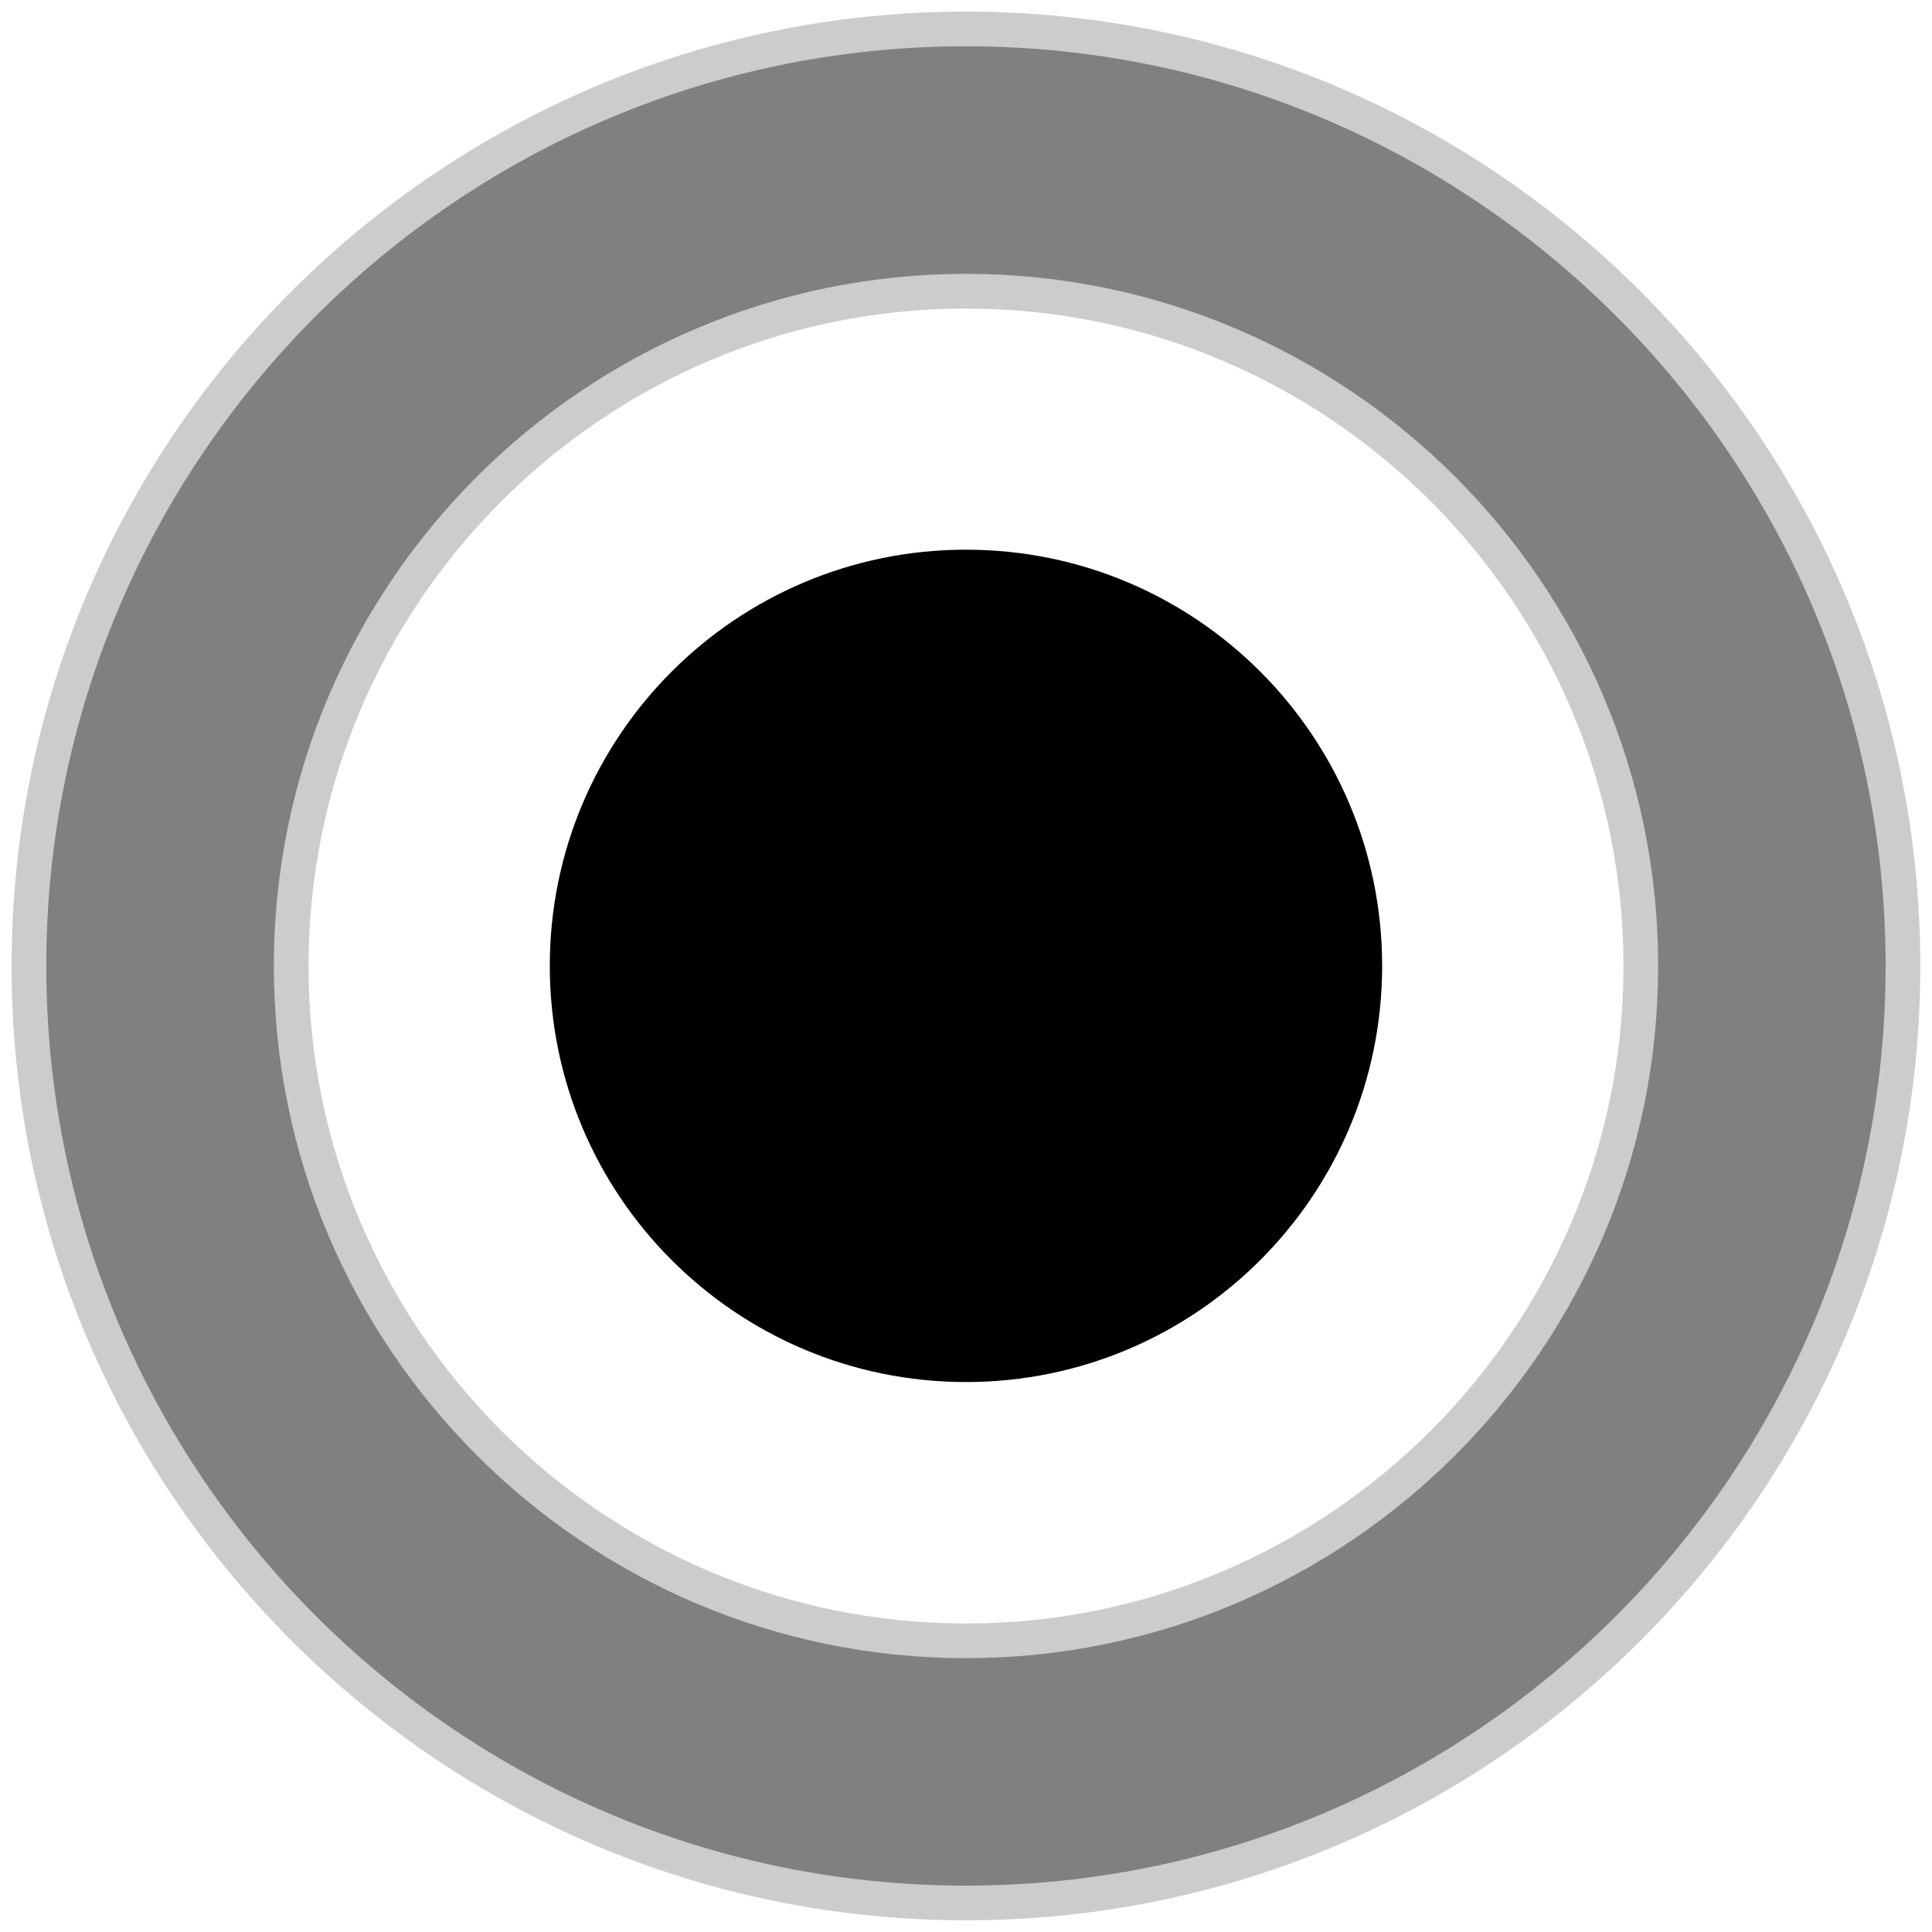
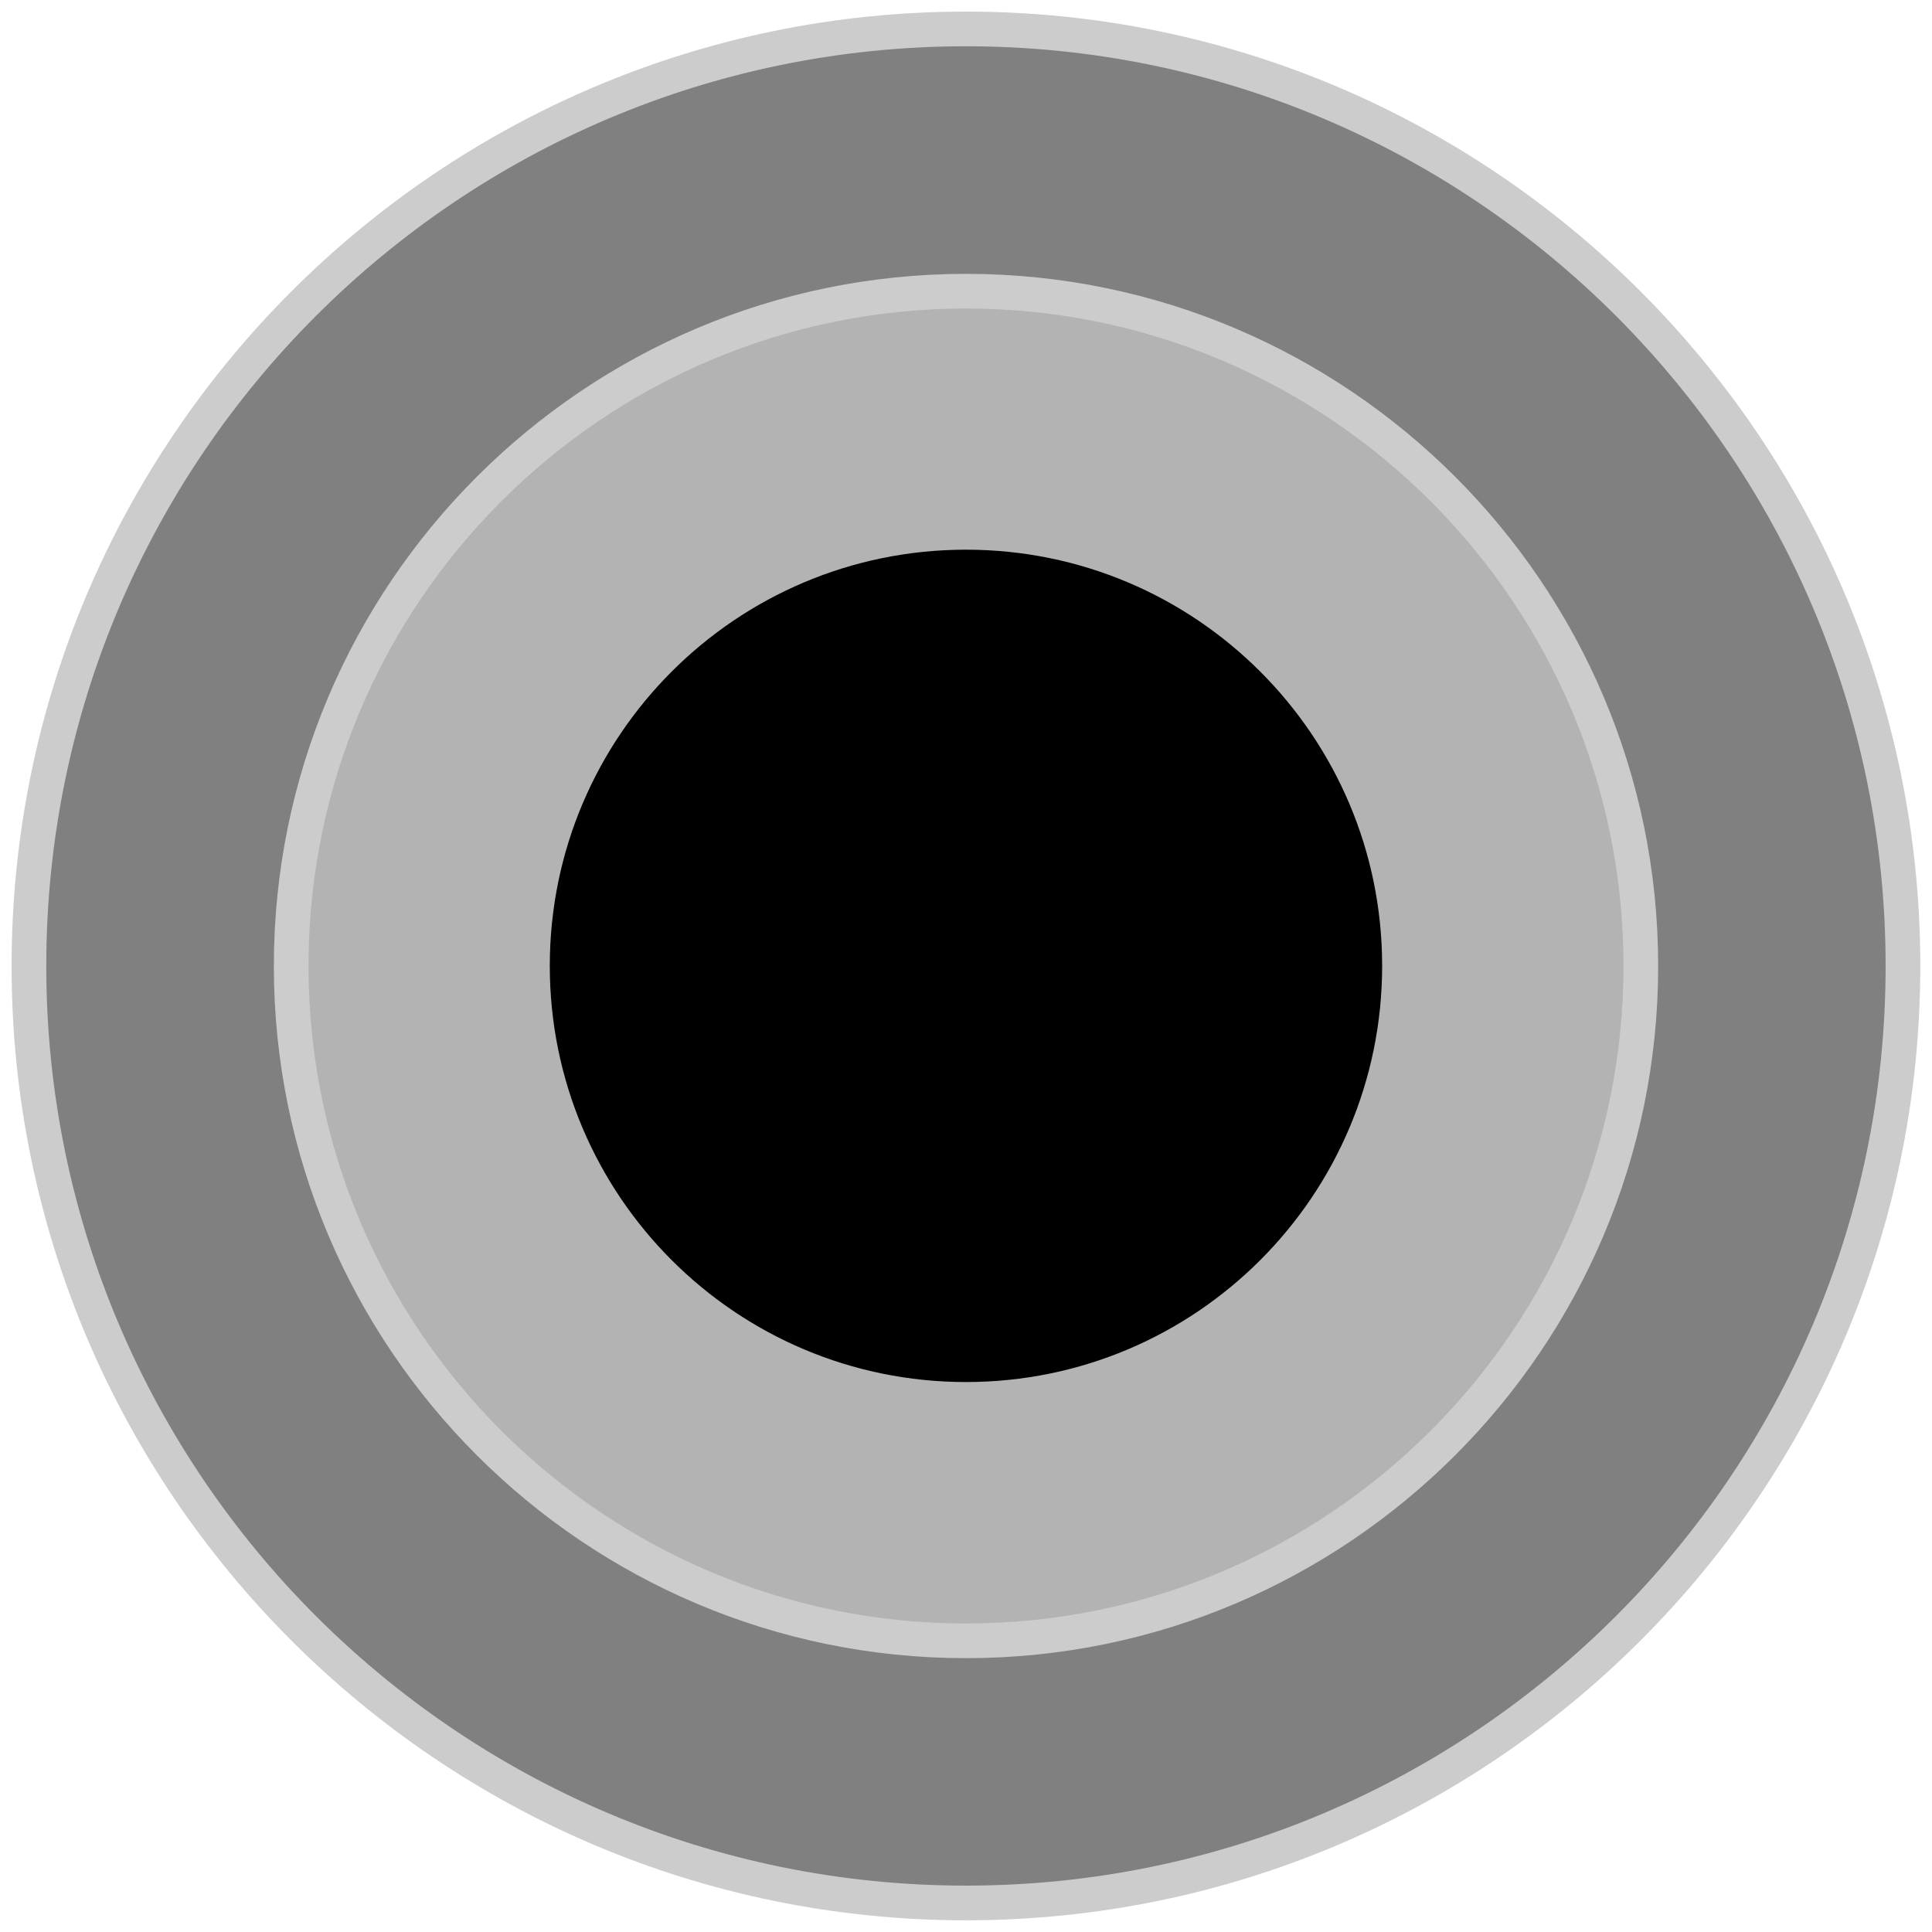
<svg xmlns="http://www.w3.org/2000/svg" width="8.356mm" height="8.356mm" viewBox="0 0 8.356 8.356" version="1.1" id="svg15246">
  <defs id="defs15240">
    <clipPath id="clip89">
      <rect y="0" x="0" width="18" height="19" id="rect4864" />
    </clipPath>
    <clipPath id="clip90">
      <path d="m 0.898,0.129 h 16.25 v 17.883 h -16.25 z m 0,0" id="path4861" />
    </clipPath>
    <mask id="mask44">
      <g style="filter:url(#alpha)" id="g4858" transform="matrix(0.2645833,0,0,0.2645833,89.35879,128.5777)">
        <rect x="0" y="0" width="3052.87" height="3351.5" style="fill:#000000;fill-opacity:0.15;stroke:none" id="rect4856" />
      </g>
    </mask>
    <filter id="alpha" filterUnits="objectBoundingBox" x="0" y="0" width="1" height="1">
      <feColorMatrix type="matrix" in="SourceGraphic" values="0 0 0 0 1 0 0 0 0 1 0 0 0 0 1 0 0 0 1 0" id="feColorMatrix4149" />
    </filter>
    <clipPath id="clipPath17821">
      <rect y="0" x="0" width="18" height="19" id="rect17819" />
    </clipPath>
    <clipPath id="clipPath17825">
      <path d="m 0.898,0.129 h 16.25 v 17.883 h -16.25 z m 0,0" id="path17823" />
    </clipPath>
    <clipPath id="clip87">
      <rect y="0" x="0" width="24" height="26" id="rect4848" />
    </clipPath>
    <clipPath id="clip88">
      <path d="m 0.684,0.922 h 22.68 v 24.938 H 0.684 Z m 0,0" id="path4845" />
    </clipPath>
    <mask id="mask43">
      <g style="filter:url(#alpha)" id="g4842" transform="matrix(0.2645833,0,0,0.2645833,89.35879,128.5777)">
        <rect x="0" y="0" width="3052.87" height="3351.5" style="fill:#000000;fill-opacity:0.15;stroke:none" id="rect4840" />
      </g>
    </mask>
    <filter id="filter17836" filterUnits="objectBoundingBox" x="0" y="0" width="1" height="1">
      <feColorMatrix type="matrix" in="SourceGraphic" values="0 0 0 0 1 0 0 0 0 1 0 0 0 0 1 0 0 0 1 0" id="feColorMatrix17834" />
    </filter>
    <clipPath id="clipPath17840">
      <rect y="0" x="0" width="24" height="26" id="rect17838" />
    </clipPath>
    <clipPath id="clipPath17844">
      <path d="m 0.684,0.922 h 22.68 v 24.938 H 0.684 Z m 0,0" id="path17842" />
    </clipPath>
  </defs>
  <g id="layer1" transform="translate(-88.61115,-119.1986)">
+     <ellipse style="fill:#b3b3b3;fill-opacity:1;stroke:none;stroke-width:0.265" id="path847" cx="92.789" cy="123.376" rx="2.923" ry="2.897" />
    <path style="fill:#808080;fill-opacity:1;fill-rule:nonzero;stroke:#cccccc;stroke-width:0.567;stroke-miterlimit:4;stroke-dasharray:none;stroke-opacity:1" d="M 15.791 0.473 C 7.343 0.473 0.473 7.343 0.473 15.791 C 0.473 24.239 7.343 31.107 15.791 31.107 C 24.239 31.107 31.107 24.239 31.107 15.791 C 31.107 7.343 24.239 0.473 15.791 0.473 z M 15.791 4.76 C 21.874 4.76 26.822 9.708 26.822 15.791 C 26.822 21.874 21.874 26.822 15.791 26.822 C 9.708 26.822 4.76 21.874 4.76 15.791 C 4.76 9.708 9.708 4.76 15.791 4.76 z " transform="matrix(0.2645833,0,0,0.2645833,88.61115,119.1986)" id="path7255" />
    <path id="path7265" d="m 94.589,123.376 c 0,0.994 -0.806,1.8 -1.8,1.8 -0.994,0 -1.8,-0.806 -1.8,-1.8 0,-0.994 0.806,-1.8 1.8,-1.8 0.994,0 1.8,0.806 1.8,1.8" style="fill:#000000;fill-opacity:1;fill-rule:nonzero;stroke:none;stroke-width:0.353" />
  </g>
</svg>
